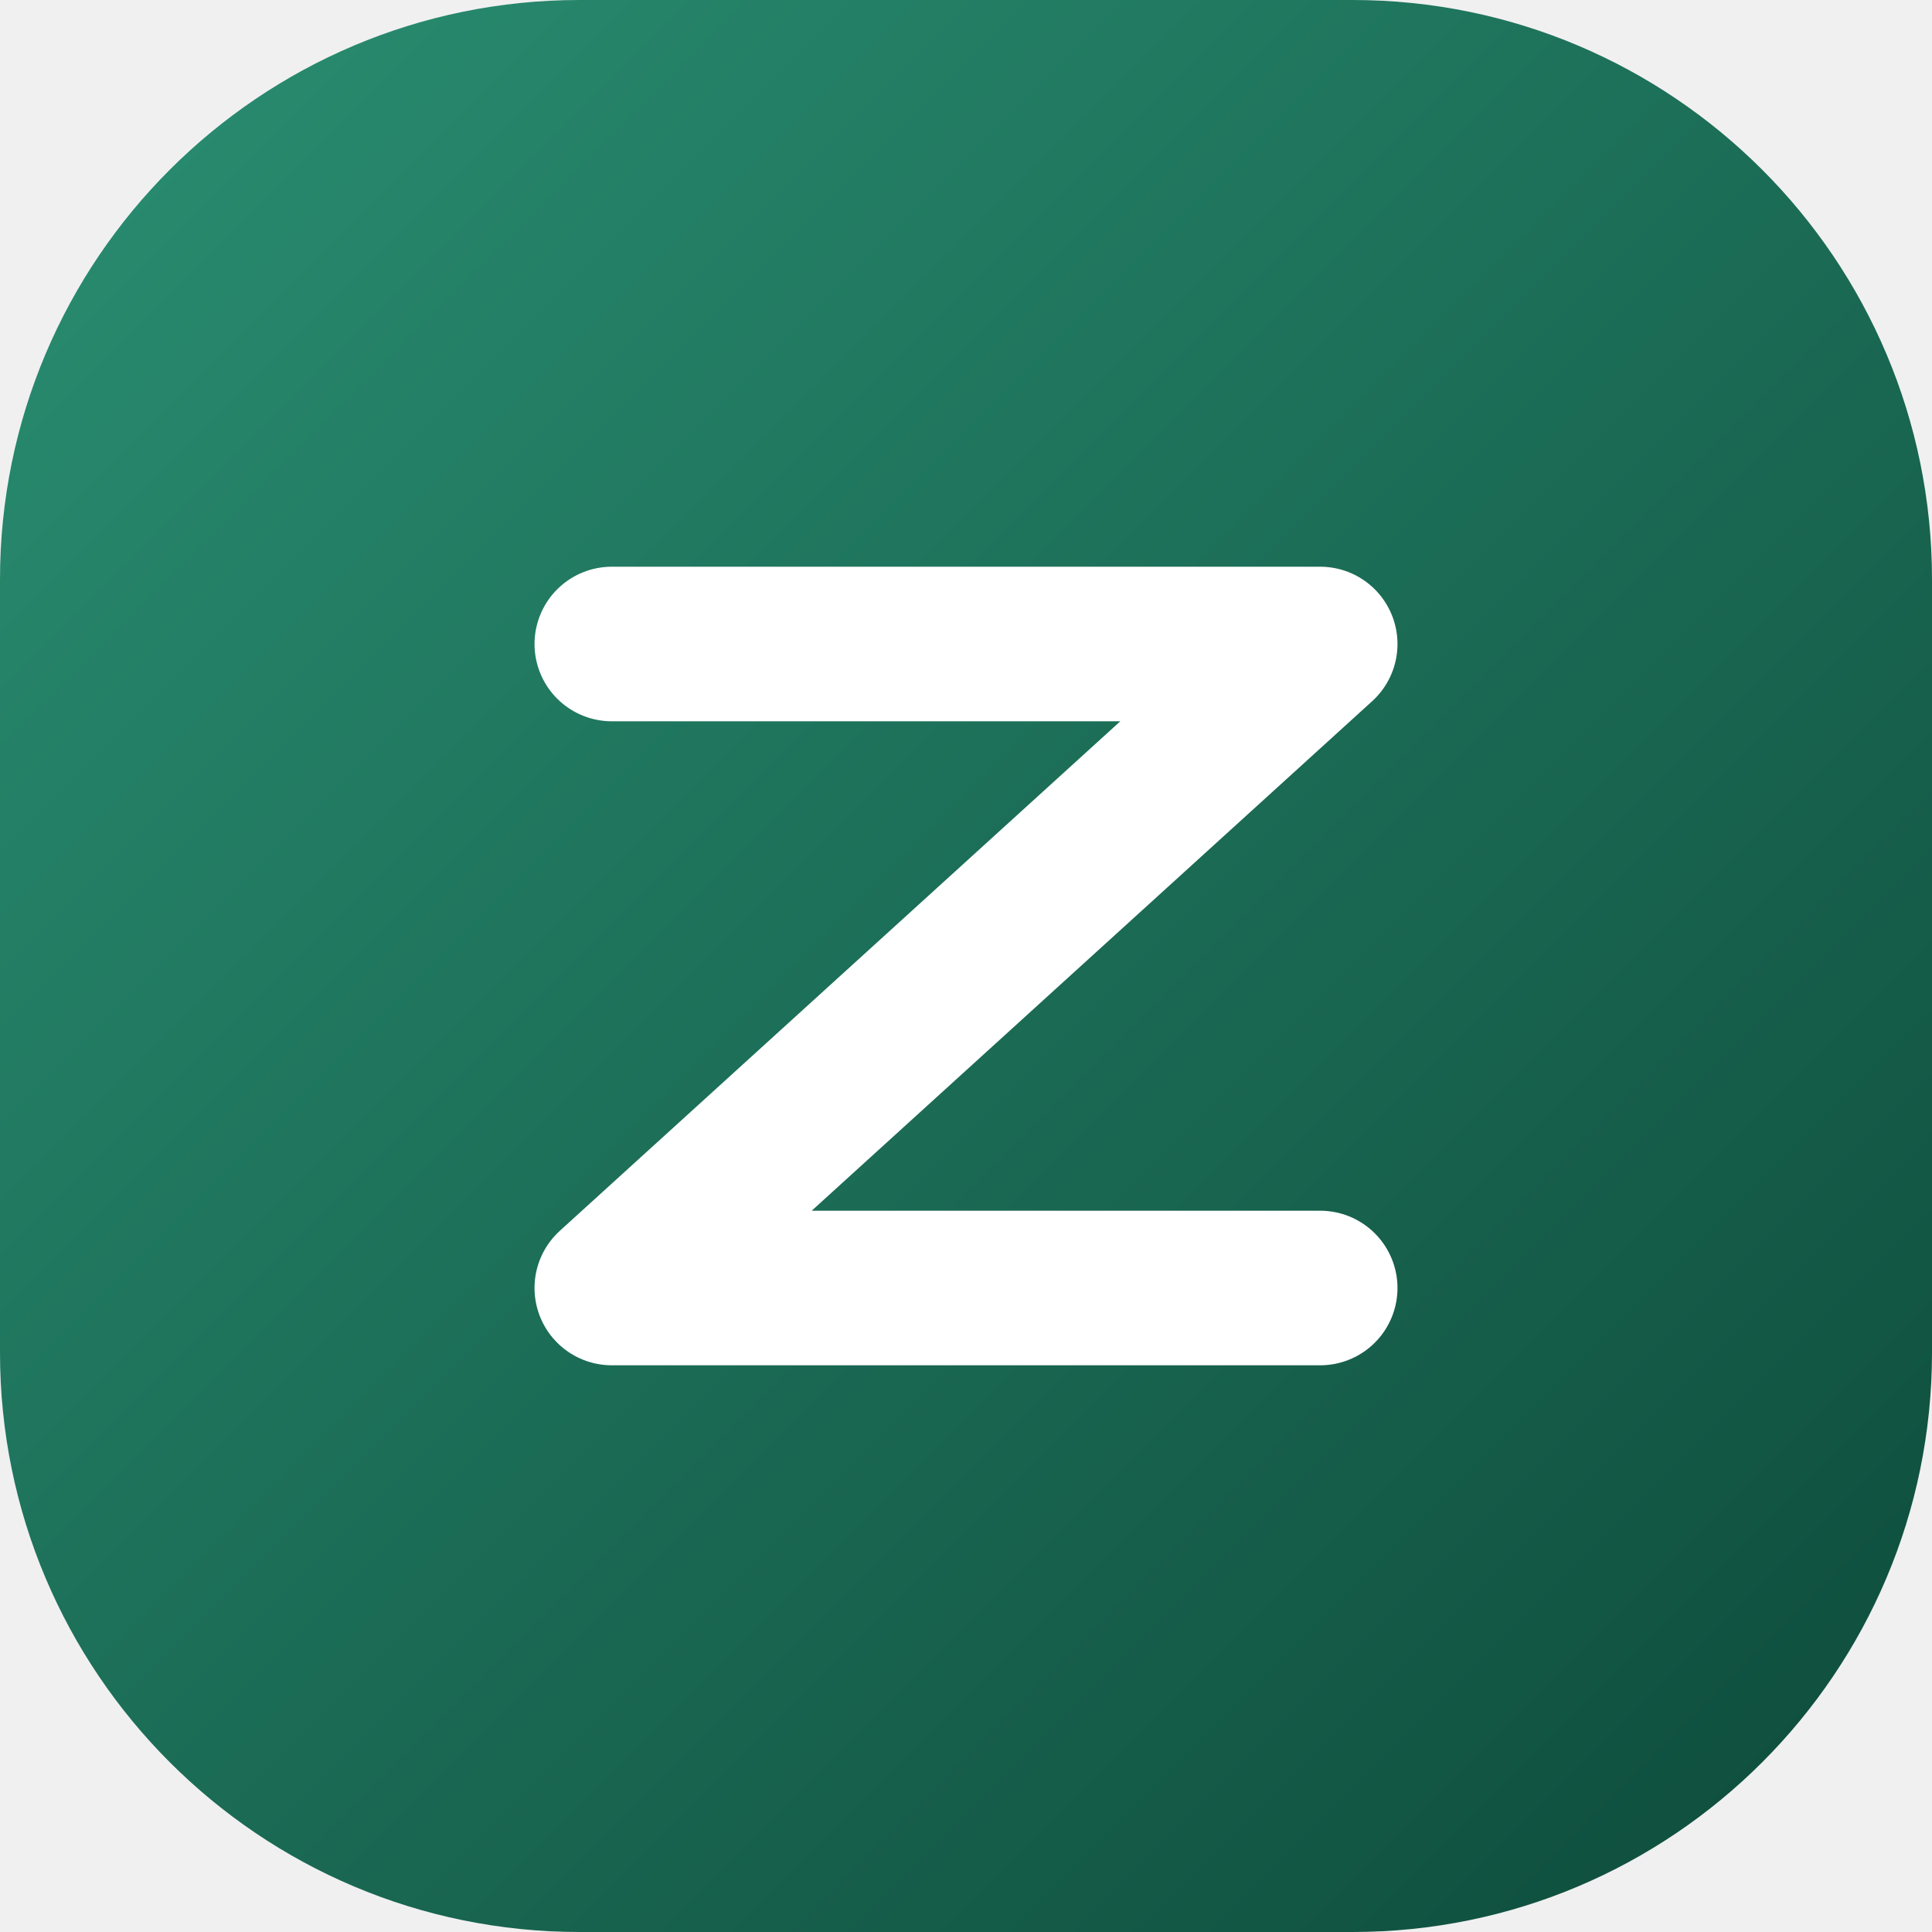
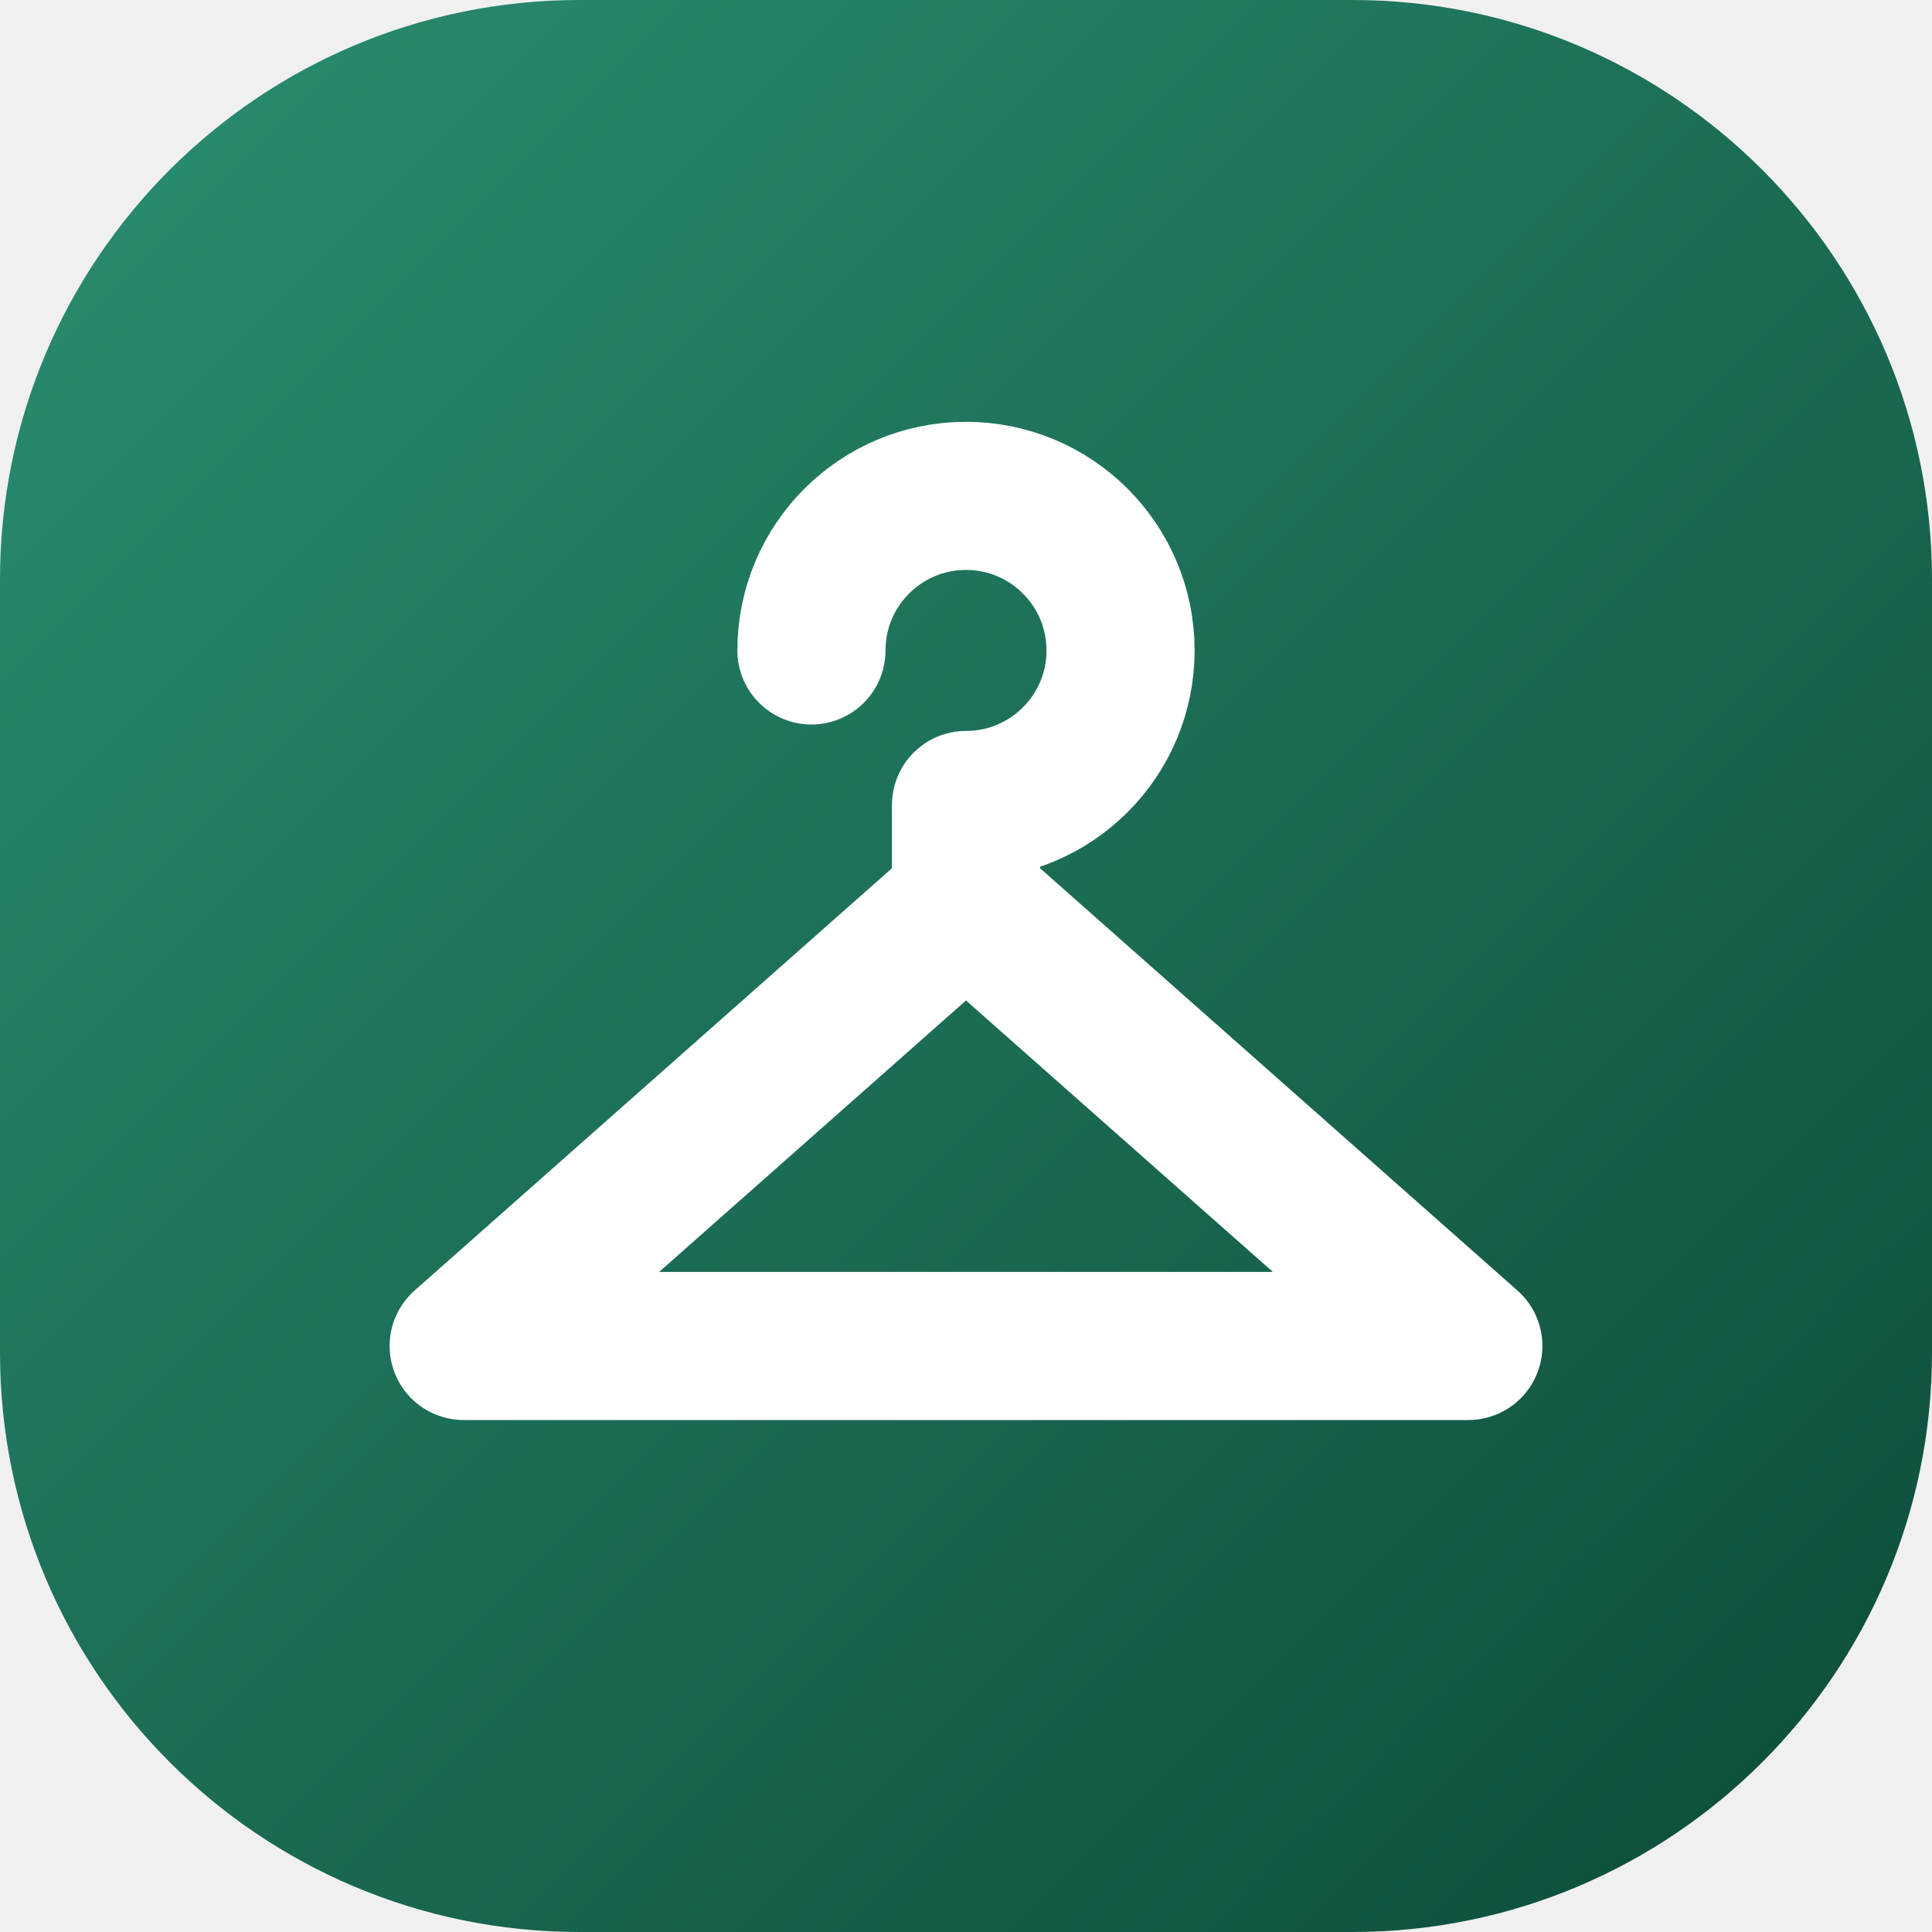
<svg xmlns="http://www.w3.org/2000/svg" viewBox="0 0 30 30">
  <defs>
    <linearGradient id="g" x1="0" y1="0" x2="1" y2="1">
      <stop offset="0" stop-color="#2a8f72" />
      <stop offset="1" stop-color="#0d4a3a" />
    </linearGradient>
  </defs>
  <rect width="30" height="30" rx="9" fill="url(#g)" />
-   <path d="M9.5 10h11l-11 10h11" fill="none" stroke="#fff" stroke-width="2.4" stroke-linecap="round" stroke-linejoin="round" />
+   <path d="M12.6 10.1a2.4 2.4 0 1 1 2.4 2.4V14M15 14 7.2 20.9h15.6z" fill="none" stroke="#fff" stroke-width="2.3" stroke-linecap="round" stroke-linejoin="round" />
</svg>
